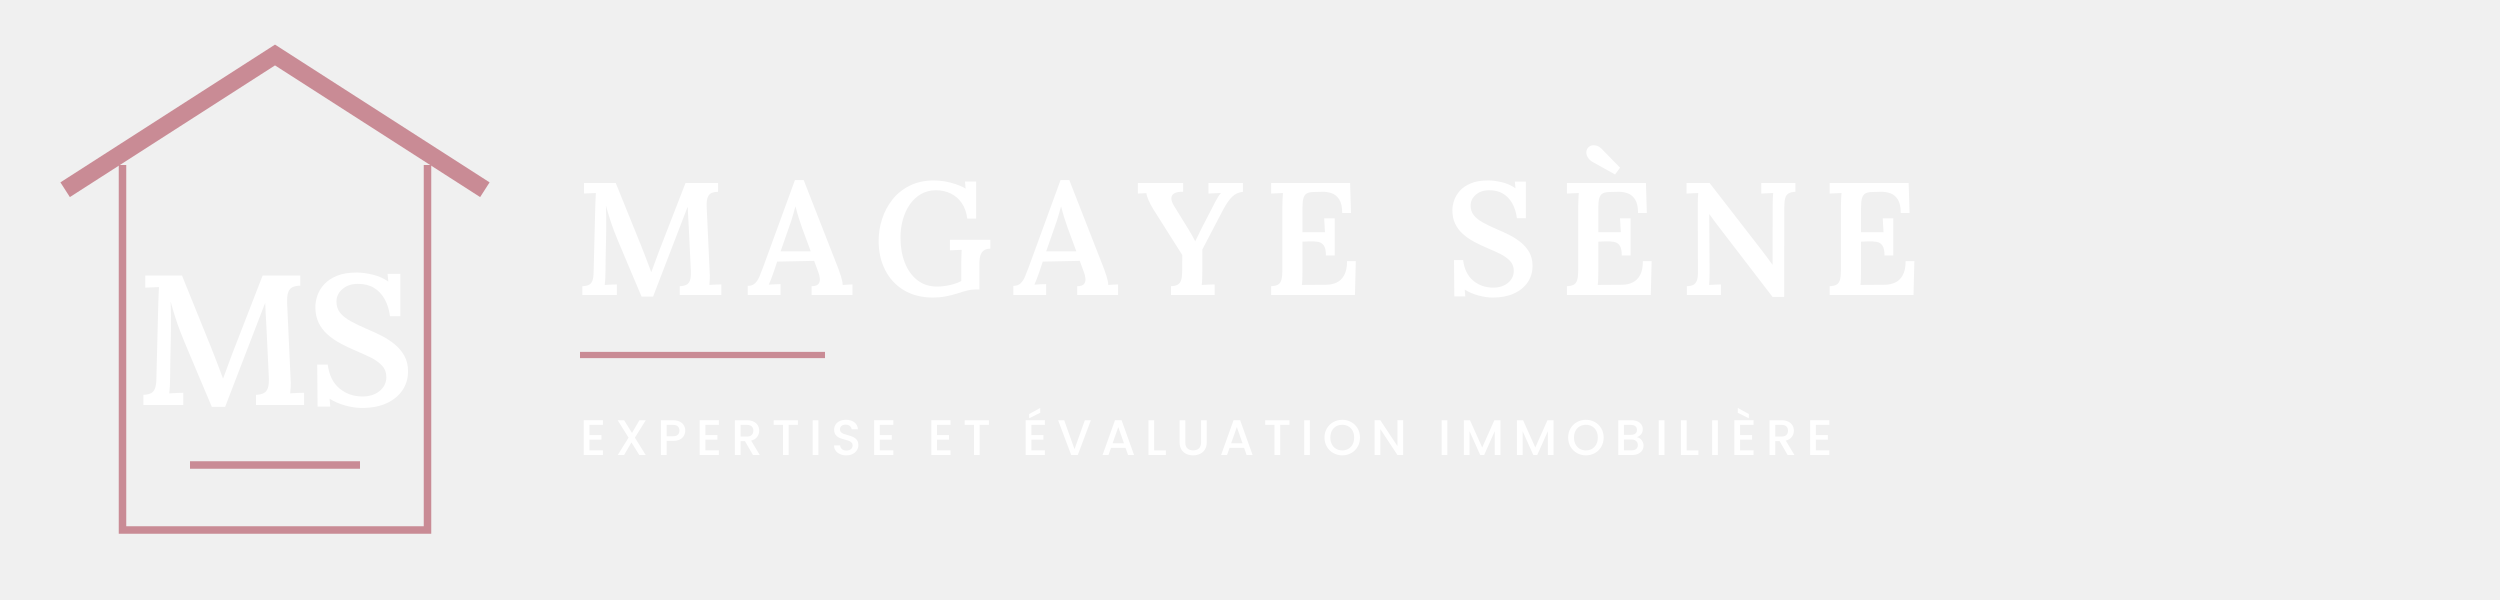
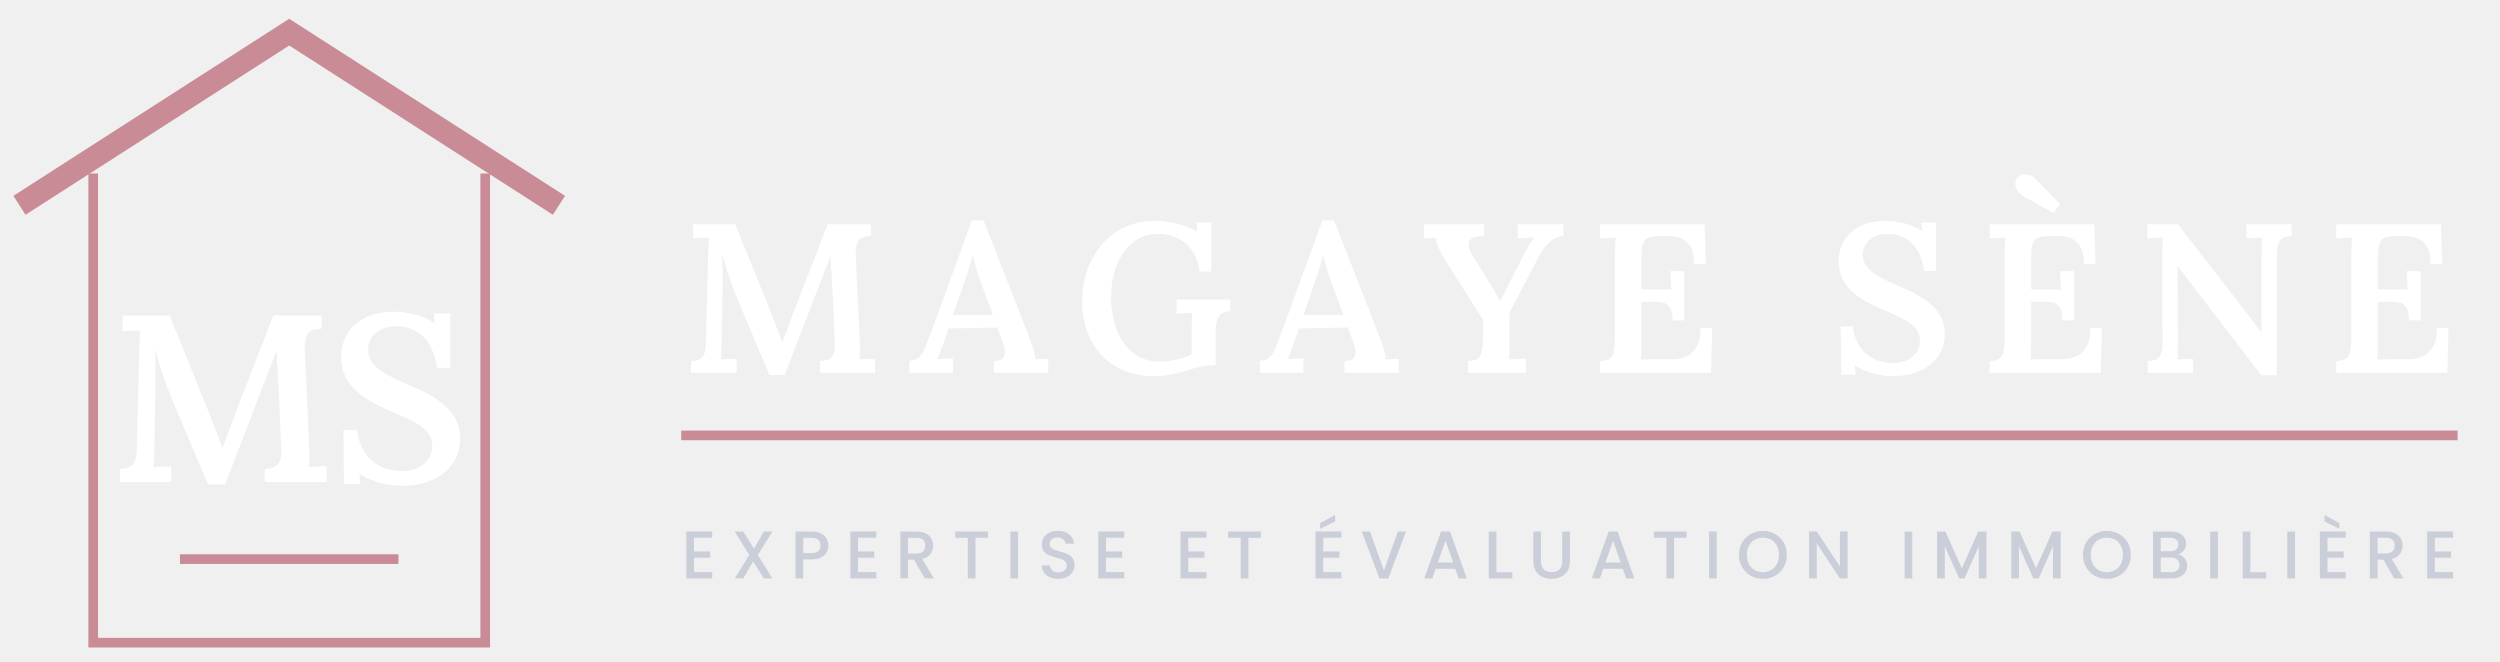
- <svg xmlns="http://www.w3.org/2000/svg" viewBox="0 0 1000 240" width="1000" height="240">
+ <svg xmlns="http://www.w3.org/2000/svg" viewBox="20 12 778 206" width="778" height="206">
  <path d="M29.0,74 L110,22 L191.0,74" fill="none" stroke="#C98B95" stroke-width="7" stroke-linejoin="miter" stroke-linecap="square" />
  <path d="M49.0,66 V212 H171.0 V66" fill="none" stroke="#C98B95" stroke-width="3" />
  <path d="M84.73 162.74Q81.967 156.179 79.205 149.679Q76.442 143.179 73.704 136.618Q72.964 134.891 72.014 132.388Q71.065 129.884 70.09 126.85Q69.116 123.816 68.253 120.634Q68.351 123.668 68.388 126.382Q68.425 129.095 68.376 131.586Q68.351 133.56 68.314 135.94Q68.277 138.32 68.203 140.848Q68.129 143.377 68.105 145.905Q68.08 148.433 68.055 150.826Q68.031 152.701 67.944 154.477Q67.858 156.253 67.71 157.363Q69.017 157.239 70.682 157.19Q72.347 157.141 73.309 157.116V162.0H57.35V157.93Q59.249 157.856 60.372 157.301Q61.494 156.746 62.012 155.34Q62.53 153.934 62.555 151.369L63.319 121.226Q63.393 119.401 63.455 117.674Q63.517 115.947 63.591 114.837Q62.357 114.911 60.729 114.948Q59.101 114.985 58.115 115.059V110.2H72.791L84.483 139.085Q85.248 140.959 86.099 143.204Q86.95 145.449 87.776 147.595Q88.603 149.741 89.17 151.344H89.269Q90.181 148.951 91.094 146.398Q92.007 143.845 92.845 141.65Q95.855 133.806 98.926 125.999Q101.997 118.192 105.055 110.2H120.102V114.27Q118.4 114.295 117.167 114.8Q115.933 115.306 115.341 116.761Q114.749 118.217 114.848 121.251L116.229 151.369Q116.377 153.12 116.279 154.748Q116.18 156.376 116.081 157.338Q117.364 157.215 119.029 157.178Q120.694 157.141 121.631 157.116V162.0H102.391V157.93Q104.291 157.856 105.475 157.264Q106.659 156.672 107.164 155.143Q107.67 153.613 107.522 150.703L106.634 132.104Q106.609 131.118 106.486 129.267Q106.363 127.417 106.264 125.271Q106.165 123.125 106.091 121.201Q105.869 121.719 105.635 122.237Q105.401 122.755 105.228 123.323L90.058 162.74Z M155.99 126.48Q155.472 122.533 153.844 119.623Q152.216 116.712 149.527 115.109Q146.839 113.505 143.065 113.555Q139.414 113.555 136.997 115.602Q134.579 117.649 134.579 120.683Q134.579 123.249 136.035 125.086Q137.49 126.924 140.216 128.441Q142.941 129.958 146.715 131.586Q149.527 132.745 152.438 134.213Q155.349 135.681 157.791 137.654Q160.233 139.627 161.725 142.279Q163.217 144.931 163.217 148.532Q163.217 152.799 160.96 156.129Q158.703 159.459 154.584 161.322Q150.465 163.184 144.816 163.184Q141.733 163.184 138.255 162.247Q134.777 161.309 131.841 159.509L132.113 162.641H127.031L126.883 145.843H131.101Q131.915 152.158 135.788 155.377Q139.661 158.596 145.063 158.596Q147.801 158.596 149.947 157.597Q152.093 156.598 153.314 154.847Q154.535 153.095 154.535 150.875Q154.535 148.039 152.734 146.164Q150.933 144.289 148.195 142.957Q145.457 141.625 142.522 140.392Q139.217 138.986 136.257 137.407Q133.297 135.829 131.015 133.794Q128.733 131.759 127.438 129.07Q126.143 126.381 126.143 122.78Q126.143 120.609 126.957 118.217Q127.771 115.824 129.658 113.74Q131.545 111.655 134.74 110.336Q137.934 109.016 142.695 109.016Q145.605 109.016 149.12 109.867Q152.635 110.718 155.324 112.642L155.028 109.559H160.134V126.48Z" fill="#FFFFFF" />
  <line x1="76" y1="186" x2="144" y2="186" stroke="#C98B95" stroke-width="3" />
-   <path d="M256.624 118.64Q254.235 112.965 251.845 107.344Q249.456 101.723 247.088 96.048Q246.448 94.555 245.627 92.389Q244.805 90.224 243.963 87.6Q243.12 84.976 242.373 82.224Q242.459 84.848 242.491 87.195Q242.523 89.542 242.48 91.696Q242.459 93.403 242.427 95.462Q242.395 97.52 242.331 99.707Q242.267 101.893 242.245 104.08Q242.224 106.267 242.203 108.336Q242.181 109.957 242.107 111.493Q242.032 113.029 241.904 113.989Q243.035 113.883 244.475 113.84Q245.915 113.797 246.747 113.776V118.0H232.944V114.48Q234.587 114.416 235.557 113.936Q236.528 113.456 236.976 112.24Q237.424 111.024 237.445 108.805L238.107 82.736Q238.171 81.157 238.224 79.664Q238.277 78.171 238.341 77.211Q237.275 77.275 235.867 77.307Q234.459 77.339 233.605 77.403V73.2H246.299L256.411 98.181Q257.072 99.803 257.808 101.744Q258.544 103.685 259.259 105.541Q259.973 107.397 260.464 108.784H260.549Q261.339 106.715 262.128 104.507Q262.917 102.299 263.643 100.4Q266.245 93.616 268.901 86.864Q271.557 80.112 274.203 73.2H287.216V76.72Q285.744 76.741 284.677 77.179Q283.611 77.616 283.099 78.875Q282.587 80.133 282.672 82.757L283.867 108.805Q283.995 110.32 283.909 111.728Q283.824 113.136 283.739 113.968Q284.848 113.861 286.288 113.829Q287.728 113.797 288.539 113.776V118.0H271.899V114.48Q273.541 114.416 274.565 113.904Q275.589 113.392 276.027 112.069Q276.464 110.747 276.336 108.229L275.568 92.144Q275.547 91.291 275.44 89.691Q275.333 88.091 275.248 86.235Q275.163 84.379 275.099 82.715Q274.907 83.163 274.704 83.611Q274.501 84.059 274.352 84.549L261.232 118.64Z M299.099 118.0V114.352Q300.933 114.352 302 113.328Q303.067 112.304 303.781 110.597Q304.496 108.891 305.264 106.821L317.979 72.027H321.477L335.323 107.419Q335.749 108.507 336.389 110.512Q337.029 112.517 337.072 113.989Q338.16 113.883 339.184 113.84Q340.208 113.797 340.997 113.776V118.0H324.635V114.48Q326.64 114.459 327.344 113.627Q328.048 112.795 327.941 111.472Q327.835 110.149 327.259 108.699L325.659 104.347L310.853 104.645L309.424 108.933Q309.061 110 308.539 111.387Q308.016 112.773 307.525 113.861Q308.635 113.755 310.011 113.712Q311.387 113.669 312.219 113.648V118.0ZM312.24 100.528H324.293L320.816 91.12Q320.027 88.923 319.355 86.715Q318.683 84.507 318.235 82.651H318.149Q317.765 83.973 317.2 86.021Q316.635 88.069 315.675 90.693Z M373.211 119.024Q366.469 119.024 361.584 116.101Q356.699 113.179 354.075 108.037Q351.451 102.896 351.451 96.347Q351.451 91.931 352.827 87.632Q354.203 83.333 356.965 79.835Q359.728 76.336 363.92 74.256Q368.112 72.176 373.68 72.176Q375.6 72.176 377.84 72.549Q380.08 72.923 382.288 73.659Q384.496 74.395 386.245 75.44L385.989 72.624H390.448V87.451H386.907Q386.437 83.717 384.699 81.211Q382.96 78.704 380.293 77.403Q377.627 76.101 374.384 76.101Q371.035 76.101 368.4 77.627Q365.765 79.152 363.941 81.765Q362.117 84.379 361.157 87.792Q360.197 91.205 360.197 95.003Q360.197 100.677 361.947 105.115Q363.696 109.552 366.971 112.091Q370.245 114.629 374.832 114.629Q376.219 114.629 377.957 114.395Q379.696 114.16 381.435 113.659Q383.173 113.157 384.496 112.411V105.84Q384.496 104.176 384.56 102.587Q384.624 100.997 384.667 99.931Q383.621 99.995 382.213 100.037Q380.805 100.08 379.973 100.144V95.92H396.144V99.44Q394.821 99.483 393.968 99.92Q393.115 100.357 392.624 101.157Q392.133 101.957 391.941 103.099Q391.749 104.24 391.749 105.691V115.781H390.149Q388.571 115.781 386.736 116.251Q384.901 116.72 382.725 117.445Q380.741 118.085 378.288 118.555Q375.835 119.024 373.211 119.024Z M405.339 118.0V114.352Q407.173 114.352 408.24 113.328Q409.307 112.304 410.021 110.597Q410.736 108.891 411.504 106.821L424.219 72.027H427.717L441.563 107.419Q441.989 108.507 442.629 110.512Q443.269 112.517 443.312 113.989Q444.4 113.883 445.424 113.84Q446.448 113.797 447.237 113.776V118.0H430.875V114.48Q432.88 114.459 433.584 113.627Q434.288 112.795 434.181 111.472Q434.075 110.149 433.499 108.699L431.899 104.347L417.093 104.645L415.664 108.933Q415.301 110 414.779 111.387Q414.256 112.773 413.765 113.861Q414.875 113.755 416.251 113.712Q417.627 113.669 418.459 113.648V118.0ZM418.48 100.528H430.533L427.056 91.12Q426.267 88.923 425.595 86.715Q424.923 84.507 424.475 82.651H424.389Q424.005 83.973 423.44 86.021Q422.875 88.069 421.915 90.693Z M468.4 118.0V114.48Q470.192 114.395 471.141 113.84Q472.091 113.285 472.485 111.931Q472.88 110.576 472.88 108.144L472.901 102L461.339 83.717Q460.208 81.883 459.429 80.112Q458.651 78.341 458.565 77.253Q457.541 77.317 456.752 77.339Q455.963 77.36 455.152 77.424V73.2H473.243V76.72Q471.024 76.635 469.829 77.275Q468.635 77.915 468.56 79.184Q468.485 80.453 469.595 82.331L474.544 90.352Q474.949 90.992 475.589 92.059Q476.229 93.125 476.901 94.288Q477.573 95.451 478.043 96.453H478.128Q478.576 95.472 479.323 94.011Q480.069 92.549 481.051 90.523L485.083 82.736Q485.403 82.053 485.947 81.019Q486.491 79.984 487.131 78.928Q487.771 77.872 488.368 77.189Q487.28 77.253 485.787 77.307Q484.293 77.36 483.397 77.424V73.2H497.179V76.72Q494.64 76.997 492.901 78.661Q491.163 80.325 489.179 84.037Q487.088 88.048 485.008 91.995Q482.928 95.941 480.944 99.781Q480.944 100.763 480.933 102Q480.923 103.237 480.923 104.507Q480.923 105.776 480.923 106.821Q480.923 107.867 480.923 108.464Q480.923 110.192 480.869 111.675Q480.816 113.157 480.688 113.989Q481.861 113.883 483.429 113.84Q484.997 113.797 485.872 113.776V118.0Z M530.373 102.192Q530.373 99.461 529.563 98.245Q528.752 97.029 527.237 96.752Q525.723 96.475 523.653 96.56L520.987 96.667V108.549Q520.987 110.277 520.933 111.707Q520.88 113.136 520.752 113.968L530.544 113.904Q532.763 113.883 534.64 113.019Q536.517 112.155 537.669 110.085Q538.821 108.016 538.821 104.453H542.32L541.979 118.0H508.443V114.48Q510.235 114.395 511.195 113.851Q512.155 113.307 512.549 111.952Q512.944 110.597 512.944 108.144V82.587Q512.944 81.008 513.029 79.547Q513.115 78.085 513.179 77.211Q512.112 77.275 510.704 77.317Q509.296 77.36 508.443 77.424V73.2H540.037L540.4 85.211H536.88Q536.88 81.605 535.685 79.76Q534.491 77.915 532.645 77.285Q530.8 76.656 528.837 76.72L525.467 76.805Q523.781 76.827 522.8 77.339Q521.819 77.851 521.403 79.184Q520.987 80.517 520.987 83.056V92.869L529.989 92.891L529.669 87.344H533.893V102.192Z  M606.768 87.28Q606.32 83.867 604.912 81.349Q603.504 78.832 601.179 77.445Q598.853 76.059 595.589 76.101Q592.432 76.101 590.341 77.872Q588.251 79.643 588.251 82.267Q588.251 84.485 589.509 86.075Q590.768 87.664 593.125 88.976Q595.483 90.288 598.747 91.696Q601.179 92.699 603.696 93.968Q606.213 95.237 608.325 96.944Q610.437 98.651 611.728 100.944Q613.019 103.237 613.019 106.352Q613.019 110.043 611.067 112.923Q609.115 115.803 605.552 117.413Q601.989 119.024 597.104 119.024Q594.437 119.024 591.429 118.213Q588.421 117.403 585.883 115.845L586.117 118.555H581.723L581.595 104.027H585.243Q585.947 109.488 589.296 112.272Q592.645 115.056 597.317 115.056Q599.685 115.056 601.541 114.192Q603.397 113.328 604.453 111.813Q605.509 110.299 605.509 108.379Q605.509 105.925 603.952 104.304Q602.395 102.683 600.027 101.531Q597.659 100.379 595.12 99.312Q592.261 98.096 589.701 96.731Q587.141 95.365 585.168 93.605Q583.195 91.845 582.075 89.52Q580.955 87.195 580.955 84.08Q580.955 82.203 581.659 80.133Q582.363 78.064 583.995 76.261Q585.627 74.459 588.389 73.317Q591.152 72.176 595.269 72.176Q597.787 72.176 600.827 72.912Q603.867 73.648 606.192 75.312L605.936 72.645H610.352V87.28Z M648.709 102.192Q648.709 99.461 647.899 98.245Q647.088 97.029 645.573 96.752Q644.059 96.475 641.989 96.56L639.323 96.667V108.549Q639.323 110.277 639.269 111.707Q639.216 113.136 639.088 113.968L648.88 113.904Q651.099 113.883 652.976 113.019Q654.853 112.155 656.005 110.085Q657.157 108.016 657.157 104.453H660.656L660.315 118.0H626.779V114.48Q628.571 114.395 629.531 113.851Q630.491 113.307 630.885 111.952Q631.28 110.597 631.28 108.144V82.587Q631.28 81.008 631.365 79.547Q631.451 78.085 631.515 77.211Q630.448 77.275 629.04 77.317Q627.632 77.36 626.779 77.424V73.2H658.373L658.736 85.211H655.216Q655.216 81.605 654.021 79.76Q652.827 77.915 650.981 77.285Q649.136 76.656 647.173 76.72L643.803 76.805Q642.117 76.827 641.136 77.339Q640.155 77.851 639.739 79.184Q639.323 80.517 639.323 83.056V92.869L648.325 92.891L648.005 87.344H652.229V102.192ZM646.021 69.787 636.869 64.688Q635.76 63.963 635.163 63.024Q634.565 62.085 634.533 61.093Q634.501 60.101 635.035 59.291Q635.632 58.501 636.539 58.235Q637.445 57.968 638.523 58.245Q639.6 58.523 640.603 59.483L648.027 67.077Z M709.019 118.768 686.853 89.883Q686.107 88.901 685.328 87.845Q684.549 86.789 683.76 85.68H683.696L683.845 108.037Q683.845 109.723 683.803 111.323Q683.76 112.923 683.632 113.989Q684.699 113.883 686.128 113.84Q687.557 113.797 688.368 113.776V118.0H674.736V114.48Q676.379 114.437 677.328 113.936Q678.277 113.435 678.725 112.272Q679.173 111.109 679.173 109.083L679.109 82.48Q679.109 80.965 679.152 79.536Q679.195 78.107 679.28 77.211Q678.256 77.275 676.848 77.317Q675.44 77.36 674.608 77.424V73.2H683.845L704.901 100.379Q706.245 102.107 707.216 103.451Q708.187 104.795 708.976 105.883H709.04L709.061 82.587Q709.061 81.008 709.125 79.547Q709.189 78.085 709.253 77.211Q708.187 77.275 706.779 77.317Q705.371 77.36 704.517 77.424V73.2H718.171V76.72Q716.443 76.784 715.461 77.339Q714.48 77.893 714.096 79.216Q713.712 80.539 713.712 83.056L713.669 118.768Z M753.797 102.192Q753.797 99.461 752.987 98.245Q752.176 97.029 750.661 96.752Q749.147 96.475 747.077 96.56L744.411 96.667V108.549Q744.411 110.277 744.357 111.707Q744.304 113.136 744.176 113.968L753.968 113.904Q756.187 113.883 758.064 113.019Q759.941 112.155 761.093 110.085Q762.245 108.016 762.245 104.453H765.744L765.403 118.0H731.867V114.48Q733.659 114.395 734.619 113.851Q735.579 113.307 735.973 111.952Q736.368 110.597 736.368 108.144V82.587Q736.368 81.008 736.453 79.547Q736.539 78.085 736.603 77.211Q735.536 77.275 734.128 77.317Q732.72 77.36 731.867 77.424V73.2H763.461L763.824 85.211H760.304Q760.304 81.605 759.109 79.76Q757.915 77.915 756.069 77.285Q754.224 76.656 752.261 76.72L748.891 76.805Q747.205 76.827 746.224 77.339Q745.243 77.851 744.827 79.184Q744.411 80.517 744.411 83.056V92.869L753.413 92.891L753.093 87.344H757.317V102.192Z" fill="#FFFFFF" />
-   <line x1="232" y1="142" x2="330" y2="142" stroke="#C98B95" stroke-width="2.5" />
-   <path d="M235.78 169.94V174.02H240.58V175.88H235.78V180.14H241.18V182.0H233.5V168.08H241.18V169.94Z M253.96 175.06 258.28 182.0H255.72L252.58 176.96L249.64 182.0H247.1L251.42 175.06L247.08 168.1H249.64L252.8 173.18L255.76 168.1H258.3Z M269.18 176.36H266.66V182.0H264.38V168.1H269.18Q270.78 168.1 271.89 168.65Q273.0 169.2 273.55 170.14Q274.1 171.08 274.1 172.24Q274.1 173.3 273.6 174.24Q273.1 175.18 272.0 175.77Q270.9 176.36 269.18 176.36ZM271.76 172.24Q271.76 169.96 269.18 169.96H266.66V174.5H269.18Q270.48 174.5 271.12 173.91Q271.76 173.32 271.76 172.24Z M282.16 169.94V174.02H286.96V175.88H282.16V180.14H287.56V182.0H279.88V168.08H287.56V169.94Z M301.18 182.0 297.98 176.44H296.24V182.0H293.96V168.1H298.76Q300.36 168.1 301.47 168.66Q302.58 169.22 303.13 170.16Q303.68 171.1 303.68 172.26Q303.68 173.62 302.89 174.73Q302.1 175.84 300.46 176.24L303.9 182.0ZM296.24 174.62H298.76Q300.04 174.62 300.69 173.98Q301.34 173.34 301.34 172.26Q301.34 171.18 300.7 170.57Q300.06 169.96 298.76 169.96H296.24Z M319.18 168.1V169.96H315.48V182.0H313.2V169.96H309.48V168.1Z M327.36 168.1V182.0H325.08V168.1Z M333.62 178.16H336.06Q336.14 179.06 336.77 179.64Q337.4 180.22 338.54 180.22Q339.72 180.22 340.38 179.65Q341.04 179.08 341.04 178.18Q341.04 177.48 340.63 177.04Q340.22 176.6 339.61 176.36Q339.0 176.12 337.92 175.84Q336.56 175.48 335.71 175.11Q334.86 174.74 334.26 173.96Q333.66 173.18 333.66 171.88Q333.66 170.68 334.26 169.78Q334.86 168.88 335.94 168.4Q337.02 167.92 338.44 167.92Q340.46 167.92 341.75 168.93Q343.04 169.94 343.18 171.7H340.66Q340.6 170.94 339.94 170.4Q339.28 169.86 338.2 169.86Q337.22 169.86 336.6 170.36Q335.98 170.86 335.98 171.8Q335.98 172.44 336.37 172.85Q336.76 173.26 337.36 173.5Q337.96 173.74 339.0 174.02Q340.38 174.4 341.25 174.78Q342.12 175.16 342.73 175.95Q343.34 176.74 343.34 178.06Q343.34 179.12 342.77 180.06Q342.2 181.0 341.11 181.57Q340.02 182.14 338.54 182.14Q337.14 182.14 336.02 181.65Q334.9 181.16 334.26 180.26Q333.62 179.36 333.62 178.16Z M351.92 169.94V174.02H356.72V175.88H351.92V180.14H357.32V182.0H349.64V168.08H357.32V169.94Z  M374.8 169.94V174.02H379.6V175.88H374.8V180.14H380.2V182.0H372.52V168.08H380.2V169.94Z M395.58 168.1V169.96H391.88V182.0H389.6V169.96H385.88V168.1Z  M412.56 169.94V174.02H417.36V175.88H412.56V180.14H417.96V182.0H410.28V168.08H417.96V169.94ZM416.08 165.12 411.66 167.3V165.62L416.08 163.18Z M436.34 168.1 431.12 182.0H428.48L423.24 168.1H425.68L429.8 179.66L433.94 168.1Z M450.22 179.16H444.4L443.4 182.0H441.02L446.0 168.08H448.64L453.62 182.0H451.22ZM449.58 177.3 447.32 170.84 445.04 177.3Z M461.66 180.16H466.36V182.0H459.38V168.1H461.66Z M474.12 168.1V176.96Q474.12 178.54 474.95 179.34Q475.78 180.14 477.26 180.14Q478.76 180.14 479.59 179.34Q480.42 178.54 480.42 176.96V168.1H482.7V176.92Q482.7 178.62 481.96 179.8Q481.22 180.98 479.98 181.56Q478.74 182.14 477.24 182.14Q475.74 182.14 474.51 181.56Q473.28 180.98 472.56 179.8Q471.84 178.62 471.84 176.92V168.1Z M497.64 179.16H491.82L490.82 182.0H488.44L493.42 168.08H496.06L501.04 182.0H498.64ZM497.0 177.3 494.74 170.84 492.46 177.3Z M515.78 168.1V169.96H512.08V182.0H509.8V169.96H506.08V168.1Z M523.96 168.1V182.0H521.68V168.1Z M529.8 175.02Q529.8 172.98 530.75 171.36Q531.7 169.74 533.33 168.83Q534.96 167.92 536.9 167.92Q538.86 167.92 540.49 168.83Q542.12 169.74 543.06 171.36Q544 172.98 544 175.02Q544 177.06 543.06 178.69Q542.12 180.32 540.49 181.23Q538.86 182.14 536.9 182.14Q534.96 182.14 533.33 181.23Q531.7 180.32 530.75 178.69Q529.8 177.06 529.8 175.02ZM541.66 175.02Q541.66 173.48 541.05 172.32Q540.44 171.16 539.36 170.54Q538.28 169.92 536.9 169.92Q535.52 169.92 534.44 170.54Q533.36 171.16 532.75 172.32Q532.14 173.48 532.14 175.02Q532.14 176.56 532.75 177.73Q533.36 178.9 534.44 179.53Q535.52 180.16 536.9 180.16Q538.28 180.16 539.36 179.53Q540.44 178.9 541.05 177.73Q541.66 176.56 541.66 175.02Z M561.26 182.0H558.98L552.12 171.62V182.0H549.84V168.08H552.12L558.98 178.44V168.08H561.26Z  M578.94 168.1V182.0H576.66V168.1Z M600.18 168.1V182.0H597.9V172.48L593.66 182.0H592.08L587.82 172.48V182.0H585.54V168.1H588.0L592.88 179.0L597.74 168.1Z M621.42 168.1V182.0H619.14V172.48L614.9 182.0H613.32L609.06 172.48V182.0H606.78V168.1H609.24L614.12 179.0L618.98 168.1Z M627.26 175.02Q627.26 172.98 628.21 171.36Q629.16 169.74 630.79 168.83Q632.42 167.92 634.36 167.92Q636.32 167.92 637.95 168.83Q639.58 169.74 640.52 171.36Q641.46 172.98 641.46 175.02Q641.46 177.06 640.52 178.69Q639.58 180.32 637.95 181.23Q636.32 182.14 634.36 182.14Q632.42 182.14 630.79 181.23Q629.16 180.32 628.21 178.69Q627.26 177.06 627.26 175.02ZM639.12 175.02Q639.12 173.48 638.51 172.32Q637.9 171.16 636.82 170.54Q635.74 169.92 634.36 169.92Q632.98 169.92 631.9 170.54Q630.82 171.16 630.21 172.32Q629.6 173.48 629.6 175.02Q629.6 176.56 630.21 177.73Q630.82 178.9 631.9 179.53Q632.98 180.16 634.36 180.16Q635.74 180.16 636.82 179.53Q637.9 178.9 638.51 177.73Q639.12 176.56 639.12 175.02Z M657.42 178.26Q657.42 179.32 656.87 180.17Q656.32 181.02 655.28 181.51Q654.24 182.0 652.86 182.0H647.3V168.1H652.6Q654.02 168.1 655.04 168.58Q656.06 169.06 656.58 169.87Q657.1 170.68 657.1 171.68Q657.1 172.88 656.46 173.68Q655.82 174.48 654.74 174.86Q655.86 175.06 656.64 176.04Q657.42 177.02 657.42 178.26ZM649.58 173.94H652.4Q653.52 173.94 654.15 173.43Q654.78 172.92 654.78 171.96Q654.78 171.02 654.15 170.49Q653.52 169.96 652.4 169.96H649.58ZM655.14 178.02Q655.14 177.0 654.44 176.4Q653.74 175.8 652.58 175.8H649.58V180.14H652.66Q653.82 180.14 654.48 179.58Q655.14 179.02 655.14 178.02Z M665.78 168.1V182.0H663.5V168.1Z M674.66 180.16H679.36V182.0H672.38V168.1H674.66Z M687.14 168.1V182.0H684.86V168.1Z M696.02 169.94V174.02H700.82V175.88H696.02V180.14H701.42V182.0H693.74V168.08H701.42V169.94ZM699.54 165.62V167.3L695.12 165.12V163.18Z M715.04 182.0 711.84 176.44H710.1V182.0H707.82V168.1H712.62Q714.22 168.1 715.33 168.66Q716.44 169.22 716.99 170.16Q717.54 171.1 717.54 172.26Q717.54 173.62 716.75 174.73Q715.96 175.84 714.32 176.24L717.76 182.0ZM710.1 174.62H712.62Q713.9 174.62 714.55 173.98Q715.2 173.34 715.2 172.26Q715.2 171.18 714.56 170.57Q713.92 169.96 712.62 169.96H710.1Z M726.34 169.94V174.02H731.14V175.88H726.34V180.14H731.74V182.0H724.06V168.08H731.74V169.94Z" fill="#FFFFFF" />
+   <path d="M259.456 128.66Q256.992 122.808 254.528 117.011Q252.064 111.214 249.622 105.362Q248.962 103.822 248.115 101.589Q247.268 99.356 246.399 96.65Q245.53 93.944 244.76 91.106Q244.848 93.812 244.881 96.232Q244.914 98.652 244.87 100.874Q244.848 102.634 244.815 104.757Q244.782 106.88 244.716 109.135Q244.65 111.39 244.628 113.645Q244.606 115.9 244.584 118.034Q244.562 119.706 244.485 121.29Q244.408 122.874 244.276 123.864Q245.442 123.754 246.927 123.71Q248.412 123.666 249.27 123.644V128.0H235.036V124.37Q236.73 124.304 237.731 123.809Q238.732 123.314 239.194 122.06Q239.656 120.806 239.678 118.518L240.36 91.634Q240.426 90.006 240.481 88.466Q240.536 86.926 240.602 85.936Q239.502 86.002 238.05 86.035Q236.598 86.068 235.718 86.134V81.8H248.808L259.236 107.562Q259.918 109.234 260.677 111.236Q261.436 113.238 262.173 115.152Q262.91 117.066 263.416 118.496H263.504Q264.318 116.362 265.132 114.085Q265.946 111.808 266.694 109.85Q269.378 102.854 272.117 95.891Q274.856 88.928 277.584 81.8H291.004V85.43Q289.486 85.452 288.386 85.903Q287.286 86.354 286.758 87.652Q286.23 88.95 286.318 91.656L287.55 118.518Q287.682 120.08 287.594 121.532Q287.506 122.984 287.418 123.842Q288.562 123.732 290.047 123.699Q291.532 123.666 292.368 123.644V128.0H275.208V124.37Q276.902 124.304 277.958 123.776Q279.014 123.248 279.465 121.884Q279.916 120.52 279.784 117.924L278.992 101.336Q278.97 100.456 278.86 98.806Q278.75 97.156 278.662 95.242Q278.574 93.328 278.508 91.612Q278.31 92.074 278.101 92.536Q277.892 92.998 277.738 93.504L264.208 128.66Z M303.008 128.0V124.238Q304.9 124.238 306 123.182Q307.1 122.126 307.837 120.366Q308.574 118.606 309.366 116.472L322.478 80.59H326.086L340.364 117.088Q340.804 118.21 341.464 120.278Q342.124 122.346 342.168 123.864Q343.29 123.754 344.346 123.71Q345.402 123.666 346.216 123.644V128.0H329.342V124.37Q331.41 124.348 332.136 123.49Q332.862 122.632 332.752 121.268Q332.642 119.904 332.048 118.408L330.398 113.92L315.13 114.228L313.656 118.65Q313.282 119.75 312.743 121.18Q312.204 122.61 311.698 123.732Q312.842 123.622 314.261 123.578Q315.68 123.534 316.538 123.512V128.0ZM316.56 109.982H328.99L325.404 100.28Q324.59 98.014 323.897 95.737Q323.204 93.46 322.742 91.546H322.654Q322.258 92.91 321.675 95.022Q321.092 97.134 320.102 99.84Z M379.186 129.056Q372.234 129.056 367.196 126.042Q362.158 123.028 359.452 117.726Q356.746 112.424 356.746 105.67Q356.746 101.116 358.165 96.683Q359.584 92.25 362.433 88.642Q365.282 85.034 369.605 82.889Q373.928 80.744 379.67 80.744Q381.65 80.744 383.96 81.129Q386.27 81.514 388.547 82.273Q390.824 83.032 392.628 84.11L392.364 81.206H396.962V96.496H393.31Q392.826 92.646 391.033 90.061Q389.24 87.476 386.49 86.134Q383.74 84.792 380.396 84.792Q376.942 84.792 374.225 86.365Q371.508 87.938 369.627 90.633Q367.746 93.328 366.756 96.848Q365.766 100.368 365.766 104.284Q365.766 110.136 367.57 114.712Q369.374 119.288 372.751 121.906Q376.128 124.524 380.858 124.524Q382.288 124.524 384.081 124.282Q385.874 124.04 387.667 123.523Q389.46 123.006 390.824 122.236V115.46Q390.824 113.744 390.89 112.105Q390.956 110.466 391 109.366Q389.922 109.432 388.47 109.476Q387.018 109.52 386.16 109.586V105.23H402.836V108.86Q401.472 108.904 400.592 109.355Q399.712 109.806 399.206 110.631Q398.7 111.456 398.502 112.633Q398.304 113.81 398.304 115.306V125.712H396.654Q395.026 125.712 393.134 126.196Q391.242 126.68 388.998 127.428Q386.952 128.088 384.422 128.572Q381.892 129.056 379.186 129.056Z M412.068 128.0V124.238Q413.96 124.238 415.06 123.182Q416.16 122.126 416.897 120.366Q417.634 118.606 418.426 116.472L431.538 80.59H435.146L449.424 117.088Q449.864 118.21 450.524 120.278Q451.184 122.346 451.228 123.864Q452.35 123.754 453.406 123.71Q454.462 123.666 455.276 123.644V128.0H438.402V124.37Q440.47 124.348 441.196 123.49Q441.922 122.632 441.812 121.268Q441.702 119.904 441.108 118.408L439.458 113.92L424.19 114.228L422.716 118.65Q422.342 119.75 421.803 121.18Q421.264 122.61 420.758 123.732Q421.902 123.622 423.321 123.578Q424.74 123.534 425.598 123.512V128.0ZM425.62 109.982H438.05L434.464 100.28Q433.65 98.014 432.957 95.737Q432.264 93.46 431.802 91.546H431.714Q431.318 92.91 430.735 95.022Q430.152 97.134 429.162 99.84Z M476.85 128.0V124.37Q478.698 124.282 479.677 123.71Q480.656 123.138 481.063 121.741Q481.47 120.344 481.47 117.836L481.492 111.5L469.568 92.646Q468.402 90.754 467.599 88.928Q466.796 87.102 466.708 85.98Q465.652 86.046 464.838 86.068Q464.024 86.09 463.188 86.156V81.8H481.844V85.43Q479.556 85.342 478.324 86.002Q477.092 86.662 477.015 87.971Q476.938 89.28 478.082 91.216L483.186 99.488Q483.604 100.148 484.264 101.248Q484.924 102.348 485.617 103.547Q486.31 104.746 486.794 105.78H486.882Q487.344 104.768 488.114 103.261Q488.884 101.754 489.896 99.664L494.054 91.634Q494.384 90.93 494.945 89.863Q495.506 88.796 496.166 87.707Q496.826 86.618 497.442 85.914Q496.32 85.98 494.78 86.035Q493.24 86.09 492.316 86.156V81.8H506.528V85.43Q503.91 85.716 502.117 87.432Q500.324 89.148 498.278 92.976Q496.122 97.112 493.977 101.182Q491.832 105.252 489.786 109.212Q489.786 110.224 489.775 111.5Q489.764 112.776 489.764 114.085Q489.764 115.394 489.764 116.472Q489.764 117.55 489.764 118.166Q489.764 119.948 489.709 121.477Q489.654 123.006 489.522 123.864Q490.732 123.754 492.349 123.71Q493.966 123.666 494.868 123.644V128.0Z M540.51 111.698Q540.51 108.882 539.674 107.628Q538.838 106.374 537.276 106.088Q535.714 105.802 533.58 105.89L530.83 106V118.254Q530.83 120.036 530.775 121.51Q530.72 122.984 530.588 123.842L540.686 123.776Q542.974 123.754 544.91 122.863Q546.846 121.972 548.034 119.838Q549.222 117.704 549.222 114.03H552.83L552.478 128.0H517.894V124.37Q519.742 124.282 520.732 123.721Q521.722 123.16 522.129 121.763Q522.536 120.366 522.536 117.836V91.48Q522.536 89.852 522.624 88.345Q522.712 86.838 522.778 85.936Q521.678 86.002 520.226 86.046Q518.774 86.09 517.894 86.156V81.8H550.476L550.85 94.186H547.22Q547.22 90.468 545.988 88.565Q544.756 86.662 542.853 86.013Q540.95 85.364 538.926 85.43L535.45 85.518Q533.712 85.54 532.7 86.068Q531.688 86.596 531.259 87.971Q530.83 89.346 530.83 91.964V102.084L540.114 102.106L539.784 96.386H544.14V111.698Z  M618.792 96.32Q618.33 92.8 616.878 90.204Q615.426 87.608 613.028 86.178Q610.63 84.748 607.264 84.792Q604.008 84.792 601.852 86.618Q599.696 88.444 599.696 91.15Q599.696 93.438 600.994 95.077Q602.292 96.716 604.723 98.069Q607.154 99.422 610.52 100.874Q613.028 101.908 615.624 103.217Q618.22 104.526 620.398 106.286Q622.576 108.046 623.907 110.411Q625.238 112.776 625.238 115.988Q625.238 119.794 623.225 122.764Q621.212 125.734 617.538 127.395Q613.864 129.056 608.826 129.056Q606.076 129.056 602.974 128.22Q599.872 127.384 597.254 125.778L597.496 128.572H592.964L592.832 113.59H596.594Q597.32 119.222 600.774 122.093Q604.228 124.964 609.046 124.964Q611.488 124.964 613.402 124.073Q615.316 123.182 616.405 121.62Q617.494 120.058 617.494 118.078Q617.494 115.548 615.888 113.876Q614.282 112.204 611.84 111.016Q609.398 109.828 606.78 108.728Q603.832 107.474 601.192 106.066Q598.552 104.658 596.517 102.843Q594.482 101.028 593.327 98.63Q592.172 96.232 592.172 93.02Q592.172 91.084 592.898 88.95Q593.624 86.816 595.307 84.957Q596.99 83.098 599.839 81.921Q602.688 80.744 606.934 80.744Q609.53 80.744 612.665 81.503Q615.8 82.262 618.198 83.978L617.934 81.228H622.488V96.32Z M661.794 111.698Q661.794 108.882 660.958 107.628Q660.122 106.374 658.56 106.088Q656.998 105.802 654.864 105.89L652.114 106V118.254Q652.114 120.036 652.059 121.51Q652.004 122.984 651.872 123.842L661.97 123.776Q664.258 123.754 666.194 122.863Q668.13 121.972 669.318 119.838Q670.506 117.704 670.506 114.03H674.114L673.762 128.0H639.178V124.37Q641.026 124.282 642.016 123.721Q643.006 123.16 643.413 121.763Q643.82 120.366 643.82 117.836V91.48Q643.82 89.852 643.908 88.345Q643.996 86.838 644.062 85.936Q642.962 86.002 641.51 86.046Q640.058 86.09 639.178 86.156V81.8H671.76L672.134 94.186H668.504Q668.504 90.468 667.272 88.565Q666.04 86.662 664.137 86.013Q662.234 85.364 660.21 85.43L656.734 85.518Q654.996 85.54 653.984 86.068Q652.972 86.596 652.543 87.971Q652.114 89.346 652.114 91.964V102.084L661.398 102.106L661.068 96.386H665.424V111.698ZM659.022 78.28 649.584 73.022Q648.44 72.274 647.824 71.306Q647.208 70.338 647.175 69.315Q647.142 68.292 647.692 67.456Q648.308 66.642 649.243 66.367Q650.178 66.092 651.289 66.378Q652.4 66.664 653.434 67.654L661.09 75.486Z M723.738 128.792 700.88 99.004Q700.11 97.992 699.307 96.903Q698.504 95.814 697.69 94.67H697.624L697.778 117.726Q697.778 119.464 697.734 121.114Q697.69 122.764 697.558 123.864Q698.658 123.754 700.132 123.71Q701.606 123.666 702.442 123.644V128.0H688.384V124.37Q690.078 124.326 691.057 123.809Q692.036 123.292 692.498 122.093Q692.96 120.894 692.96 118.804L692.894 91.37Q692.894 89.808 692.938 88.334Q692.982 86.86 693.07 85.936Q692.014 86.002 690.562 86.046Q689.11 86.09 688.252 86.156V81.8H697.778L719.492 109.828Q720.878 111.61 721.879 112.996Q722.88 114.382 723.694 115.504H723.76L723.782 91.48Q723.782 89.852 723.848 88.345Q723.914 86.838 723.98 85.936Q722.88 86.002 721.428 86.046Q719.976 86.09 719.096 86.156V81.8H733.176V85.43Q731.394 85.496 730.382 86.068Q729.37 86.64 728.974 88.004Q728.578 89.368 728.578 91.964L728.534 128.792Z M769.666 111.698Q769.666 108.882 768.83 107.628Q767.994 106.374 766.432 106.088Q764.87 105.802 762.736 105.89L759.986 106V118.254Q759.986 120.036 759.931 121.51Q759.876 122.984 759.744 123.842L769.842 123.776Q772.13 123.754 774.066 122.863Q776.002 121.972 777.19 119.838Q778.378 117.704 778.378 114.03H781.986L781.634 128.0H747.05V124.37Q748.898 124.282 749.888 123.721Q750.878 123.16 751.285 121.763Q751.692 120.366 751.692 117.836V91.48Q751.692 89.852 751.78 88.345Q751.868 86.838 751.934 85.936Q750.834 86.002 749.382 86.046Q747.93 86.09 747.05 86.156V81.8H779.632L780.006 94.186H776.376Q776.376 90.468 775.144 88.565Q773.912 86.662 772.009 86.013Q770.106 85.364 768.082 85.43L764.606 85.518Q762.868 85.54 761.856 86.068Q760.844 86.596 760.415 87.971Q759.986 89.346 759.986 91.964V102.084L769.27 102.106L768.94 96.386H773.296V111.698Z" fill="#FFFFFF" />
+   <rect x="232" y="146" width="552.8" height="3" fill="#C98B95" />
+   <path d="M235.969 179.337V183.621H241.009V185.574H235.969V190.047H241.639V192.0H233.575V177.384H241.639V179.337Z M255.842 184.713 260.378 192.0H257.69L254.393 186.708L251.306 192.0H248.639L253.175 184.713L248.618 177.405H251.306L254.624 182.739L257.732 177.405H260.399Z M272.608 186.078H269.962V192.0H267.568V177.405H272.608Q274.288 177.405 275.453 177.983Q276.619 178.56 277.196 179.547Q277.774 180.534 277.774 181.752Q277.774 182.865 277.249 183.852Q276.724 184.839 275.569 185.459Q274.414 186.078 272.608 186.078ZM275.317 181.752Q275.317 179.358 272.608 179.358H269.962V184.125H272.608Q273.973 184.125 274.645 183.505Q275.317 182.886 275.317 181.752Z M287.021 179.337V183.621H292.061V185.574H287.021V190.047H292.691V192.0H284.627V177.384H292.691V179.337Z M307.776 192.0 304.416 186.162H302.589V192.0H300.195V177.405H305.235Q306.915 177.405 308.081 177.993Q309.246 178.581 309.824 179.568Q310.401 180.555 310.401 181.773Q310.401 183.201 309.572 184.367Q308.742 185.532 307.02 185.952L310.632 192.0ZM302.589 184.251H305.235Q306.579 184.251 307.262 183.579Q307.944 182.907 307.944 181.773Q307.944 180.639 307.272 179.999Q306.6 179.358 305.235 179.358H302.589Z M327.46 177.405V179.358H323.575V192.0H321.181V179.358H317.275V177.405Z M336.834 177.405V192.0H334.44V177.405Z M344.191 187.968H346.753Q346.837 188.913 347.499 189.522Q348.16 190.131 349.357 190.131Q350.596 190.131 351.289 189.532Q351.982 188.934 351.982 187.989Q351.982 187.254 351.552 186.792Q351.121 186.33 350.481 186.078Q349.84 185.826 348.706 185.532Q347.278 185.154 346.386 184.766Q345.493 184.377 344.863 183.558Q344.233 182.739 344.233 181.374Q344.233 180.114 344.863 179.169Q345.493 178.224 346.627 177.72Q347.761 177.216 349.252 177.216Q351.373 177.216 352.728 178.276Q354.082 179.337 354.229 181.185H351.583Q351.52 180.387 350.827 179.82Q350.134 179.253 349 179.253Q347.971 179.253 347.32 179.778Q346.669 180.303 346.669 181.29Q346.669 181.962 347.079 182.392Q347.488 182.823 348.118 183.075Q348.748 183.327 349.84 183.621Q351.289 184.02 352.203 184.419Q353.116 184.818 353.757 185.648Q354.397 186.477 354.397 187.863Q354.397 188.976 353.799 189.963Q353.2 190.95 352.056 191.548Q350.911 192.147 349.357 192.147Q347.887 192.147 346.711 191.632Q345.535 191.118 344.863 190.173Q344.191 189.228 344.191 187.968Z M364.19 179.337V183.621H369.23V185.574H364.19V190.047H369.86V192.0H361.796V177.384H369.86V179.337Z  M389.783 179.337V183.621H394.823V185.574H389.783V190.047H395.453V192.0H387.389V177.384H395.453V179.337Z M412.386 177.405V179.358H408.501V192.0H406.107V179.358H402.201V177.405Z  M431.784 179.337V183.621H436.824V185.574H431.784V190.047H437.454V192.0H429.39V177.384H437.454V179.337ZM435.48 174.276 430.839 176.565V174.801L435.48 172.239Z M457.537 177.405 452.056 192.0H449.284L443.782 177.405H446.344L450.67 189.543L455.017 177.405Z M472.895 189.018H466.784L465.734 192.0H463.235L468.464 177.384H471.236L476.465 192.0H473.945ZM472.223 187.065 469.85 180.282 467.456 187.065Z M485.692 190.068H490.627V192.0H483.298V177.405H485.692Z M499.559 177.405V186.708Q499.559 188.367 500.43 189.207Q501.302 190.047 502.856 190.047Q504.431 190.047 505.303 189.207Q506.174 188.367 506.174 186.708V177.405H508.568V186.666Q508.568 188.451 507.791 189.69Q507.014 190.929 505.712 191.538Q504.41 192.147 502.835 192.147Q501.26 192.147 499.968 191.538Q498.677 190.929 497.921 189.69Q497.165 188.451 497.165 186.666V177.405Z M525.039 189.018H518.928L517.878 192.0H515.379L520.608 177.384H523.38L528.609 192.0H526.089ZM524.367 187.065 521.994 180.282 519.6 187.065Z M544.871 177.405V179.358H540.986V192.0H538.592V179.358H534.686V177.405Z M554.244 177.405V192.0H551.85V177.405Z M561.16 184.671Q561.16 182.529 562.158 180.828Q563.155 179.127 564.867 178.172Q566.578 177.216 568.615 177.216Q570.673 177.216 572.385 178.172Q574.096 179.127 575.083 180.828Q576.07 182.529 576.07 184.671Q576.07 186.813 575.083 188.524Q574.096 190.236 572.385 191.191Q570.673 192.147 568.615 192.147Q566.578 192.147 564.867 191.191Q563.155 190.236 562.158 188.524Q561.16 186.813 561.16 184.671ZM573.613 184.671Q573.613 183.054 572.973 181.836Q572.332 180.618 571.198 179.967Q570.064 179.316 568.615 179.316Q567.166 179.316 566.032 179.967Q564.898 180.618 564.258 181.836Q563.617 183.054 563.617 184.671Q563.617 186.288 564.258 187.517Q564.898 188.745 566.032 189.406Q567.166 190.068 568.615 190.068Q570.064 190.068 571.198 189.406Q572.332 188.745 572.973 187.517Q573.613 186.288 573.613 184.671Z M594.977 192.0H592.583L585.38 181.101V192.0H582.986V177.384H585.38L592.583 188.262V177.384H594.977Z  M615.11 177.405V192.0H612.716V177.405Z M638.196 177.405V192.0H635.802V182.004L631.35 192.0H629.691L625.218 182.004V192.0H622.824V177.405H625.407L630.531 188.85L635.634 177.405Z M661.283 177.405V192.0H658.889V182.004L654.437 192.0H652.778L648.305 182.004V192.0H645.911V177.405H648.494L653.618 188.85L658.721 177.405Z M668.199 184.671Q668.199 182.529 669.196 180.828Q670.194 179.127 671.905 178.172Q673.617 177.216 675.654 177.216Q677.712 177.216 679.423 178.172Q681.135 179.127 682.122 180.828Q683.109 182.529 683.109 184.671Q683.109 186.813 682.122 188.524Q681.135 190.236 679.423 191.191Q677.712 192.147 675.654 192.147Q673.617 192.147 671.905 191.191Q670.194 190.236 669.196 188.524Q668.199 186.813 668.199 184.671ZM680.652 184.671Q680.652 183.054 680.011 181.836Q679.371 180.618 678.237 179.967Q677.103 179.316 675.654 179.316Q674.205 179.316 673.071 179.967Q671.937 180.618 671.296 181.836Q670.656 183.054 670.656 184.671Q670.656 186.288 671.296 187.517Q671.937 188.745 673.071 189.406Q674.205 190.068 675.654 190.068Q677.103 190.068 678.237 189.406Q679.371 188.745 680.011 187.517Q680.652 186.288 680.652 184.671Z M700.651 188.073Q700.651 189.186 700.074 190.079Q699.496 190.971 698.404 191.486Q697.312 192.0 695.863 192.0H690.025V177.405H695.59Q697.081 177.405 698.152 177.909Q699.223 178.413 699.769 179.264Q700.315 180.114 700.315 181.164Q700.315 182.424 699.643 183.264Q698.971 184.104 697.837 184.503Q699.013 184.713 699.832 185.742Q700.651 186.771 700.651 188.073ZM692.419 183.537H695.38Q696.556 183.537 697.218 183.002Q697.879 182.466 697.879 181.458Q697.879 180.471 697.218 179.915Q696.556 179.358 695.38 179.358H692.419ZM698.257 187.821Q698.257 186.75 697.522 186.12Q696.787 185.49 695.569 185.49H692.419V190.047H695.653Q696.871 190.047 697.564 189.459Q698.257 188.871 698.257 187.821Z M710.214 177.405V192.0H707.82V177.405Z M720.322 190.068H725.257V192.0H717.928V177.405H720.322Z M734.21 177.405V192.0H731.816V177.405Z M744.318 179.337V183.621H749.358V185.574H744.318V190.047H749.988V192.0H741.924V177.384H749.988V179.337ZM748.014 174.801V176.565L743.373 174.276V172.239Z M765.074 192.0 761.714 186.162H759.887V192.0H757.493V177.405H762.533Q764.213 177.405 765.378 177.993Q766.544 178.581 767.121 179.568Q767.699 180.555 767.699 181.773Q767.699 183.201 766.869 184.367Q766.04 185.532 764.318 185.952L767.93 192.0ZM759.887 184.251H762.533Q763.877 184.251 764.559 183.579Q765.242 182.907 765.242 181.773Q765.242 180.639 764.57 179.999Q763.898 179.358 762.533 179.358H759.887Z M777.723 179.337V183.621H782.763V185.574H777.723V190.047H783.393V192.0H775.329V177.384H783.393V179.337Z" fill="#C9CED8" />
</svg>
